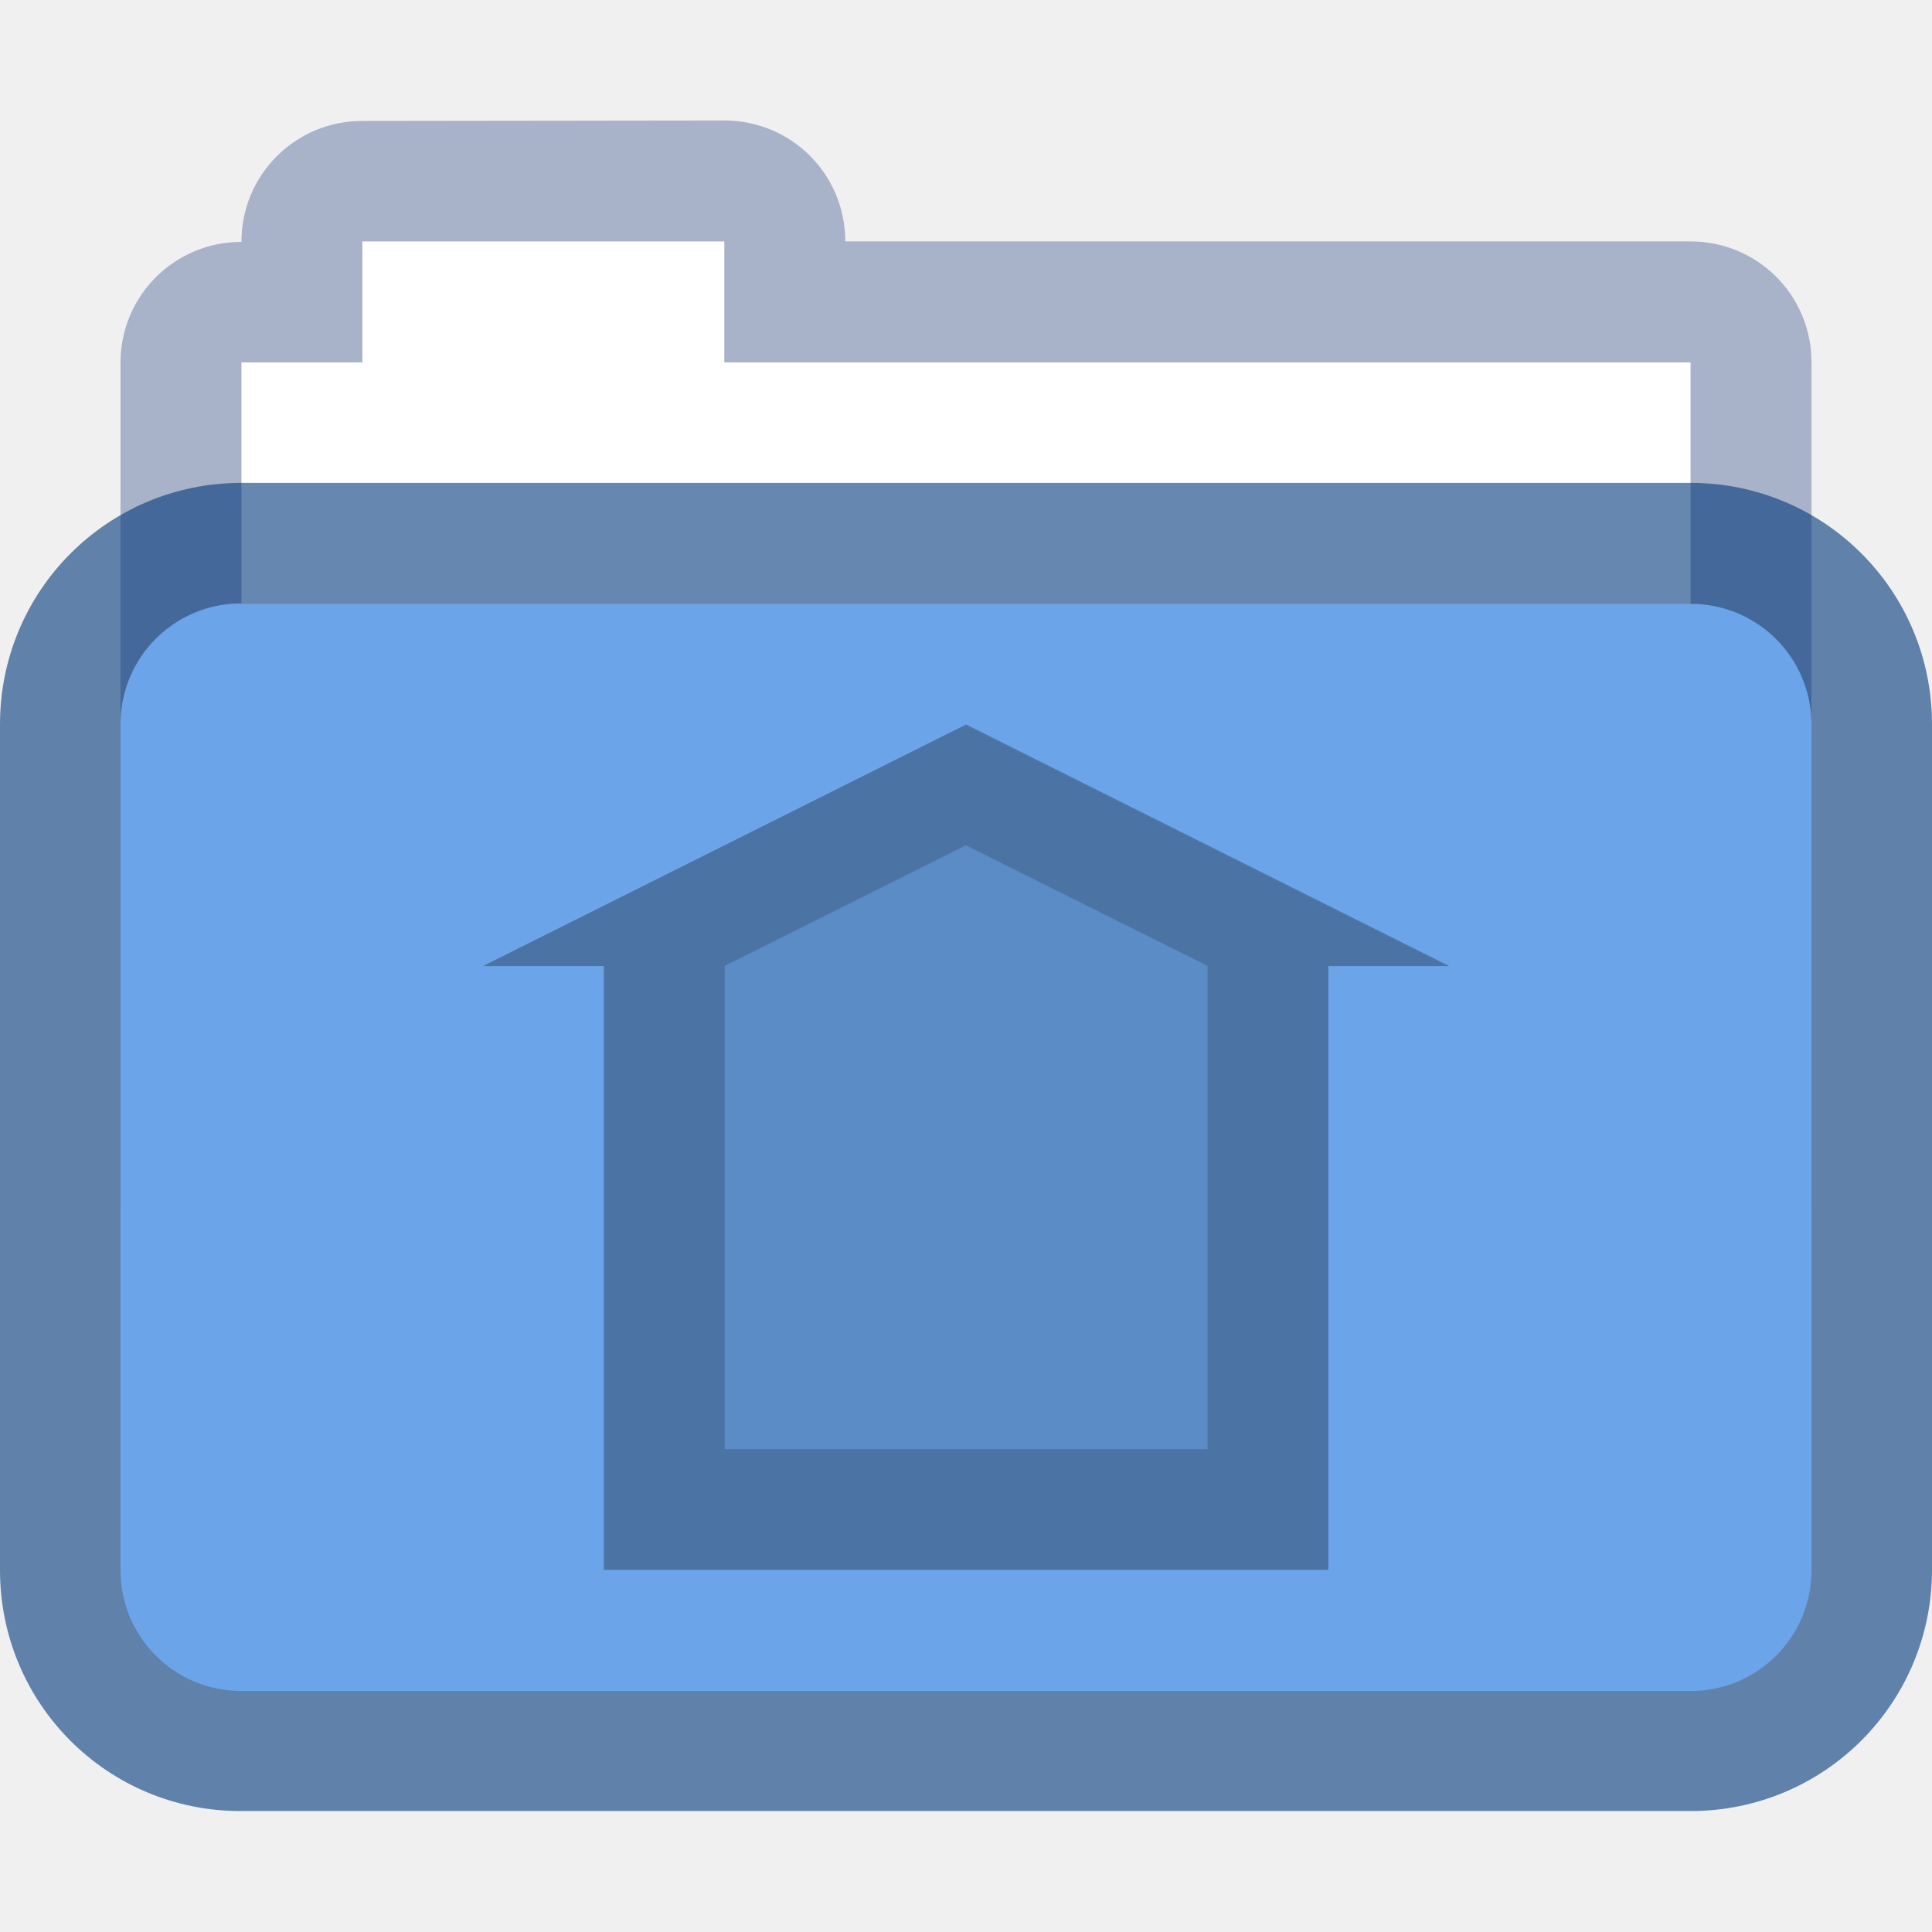
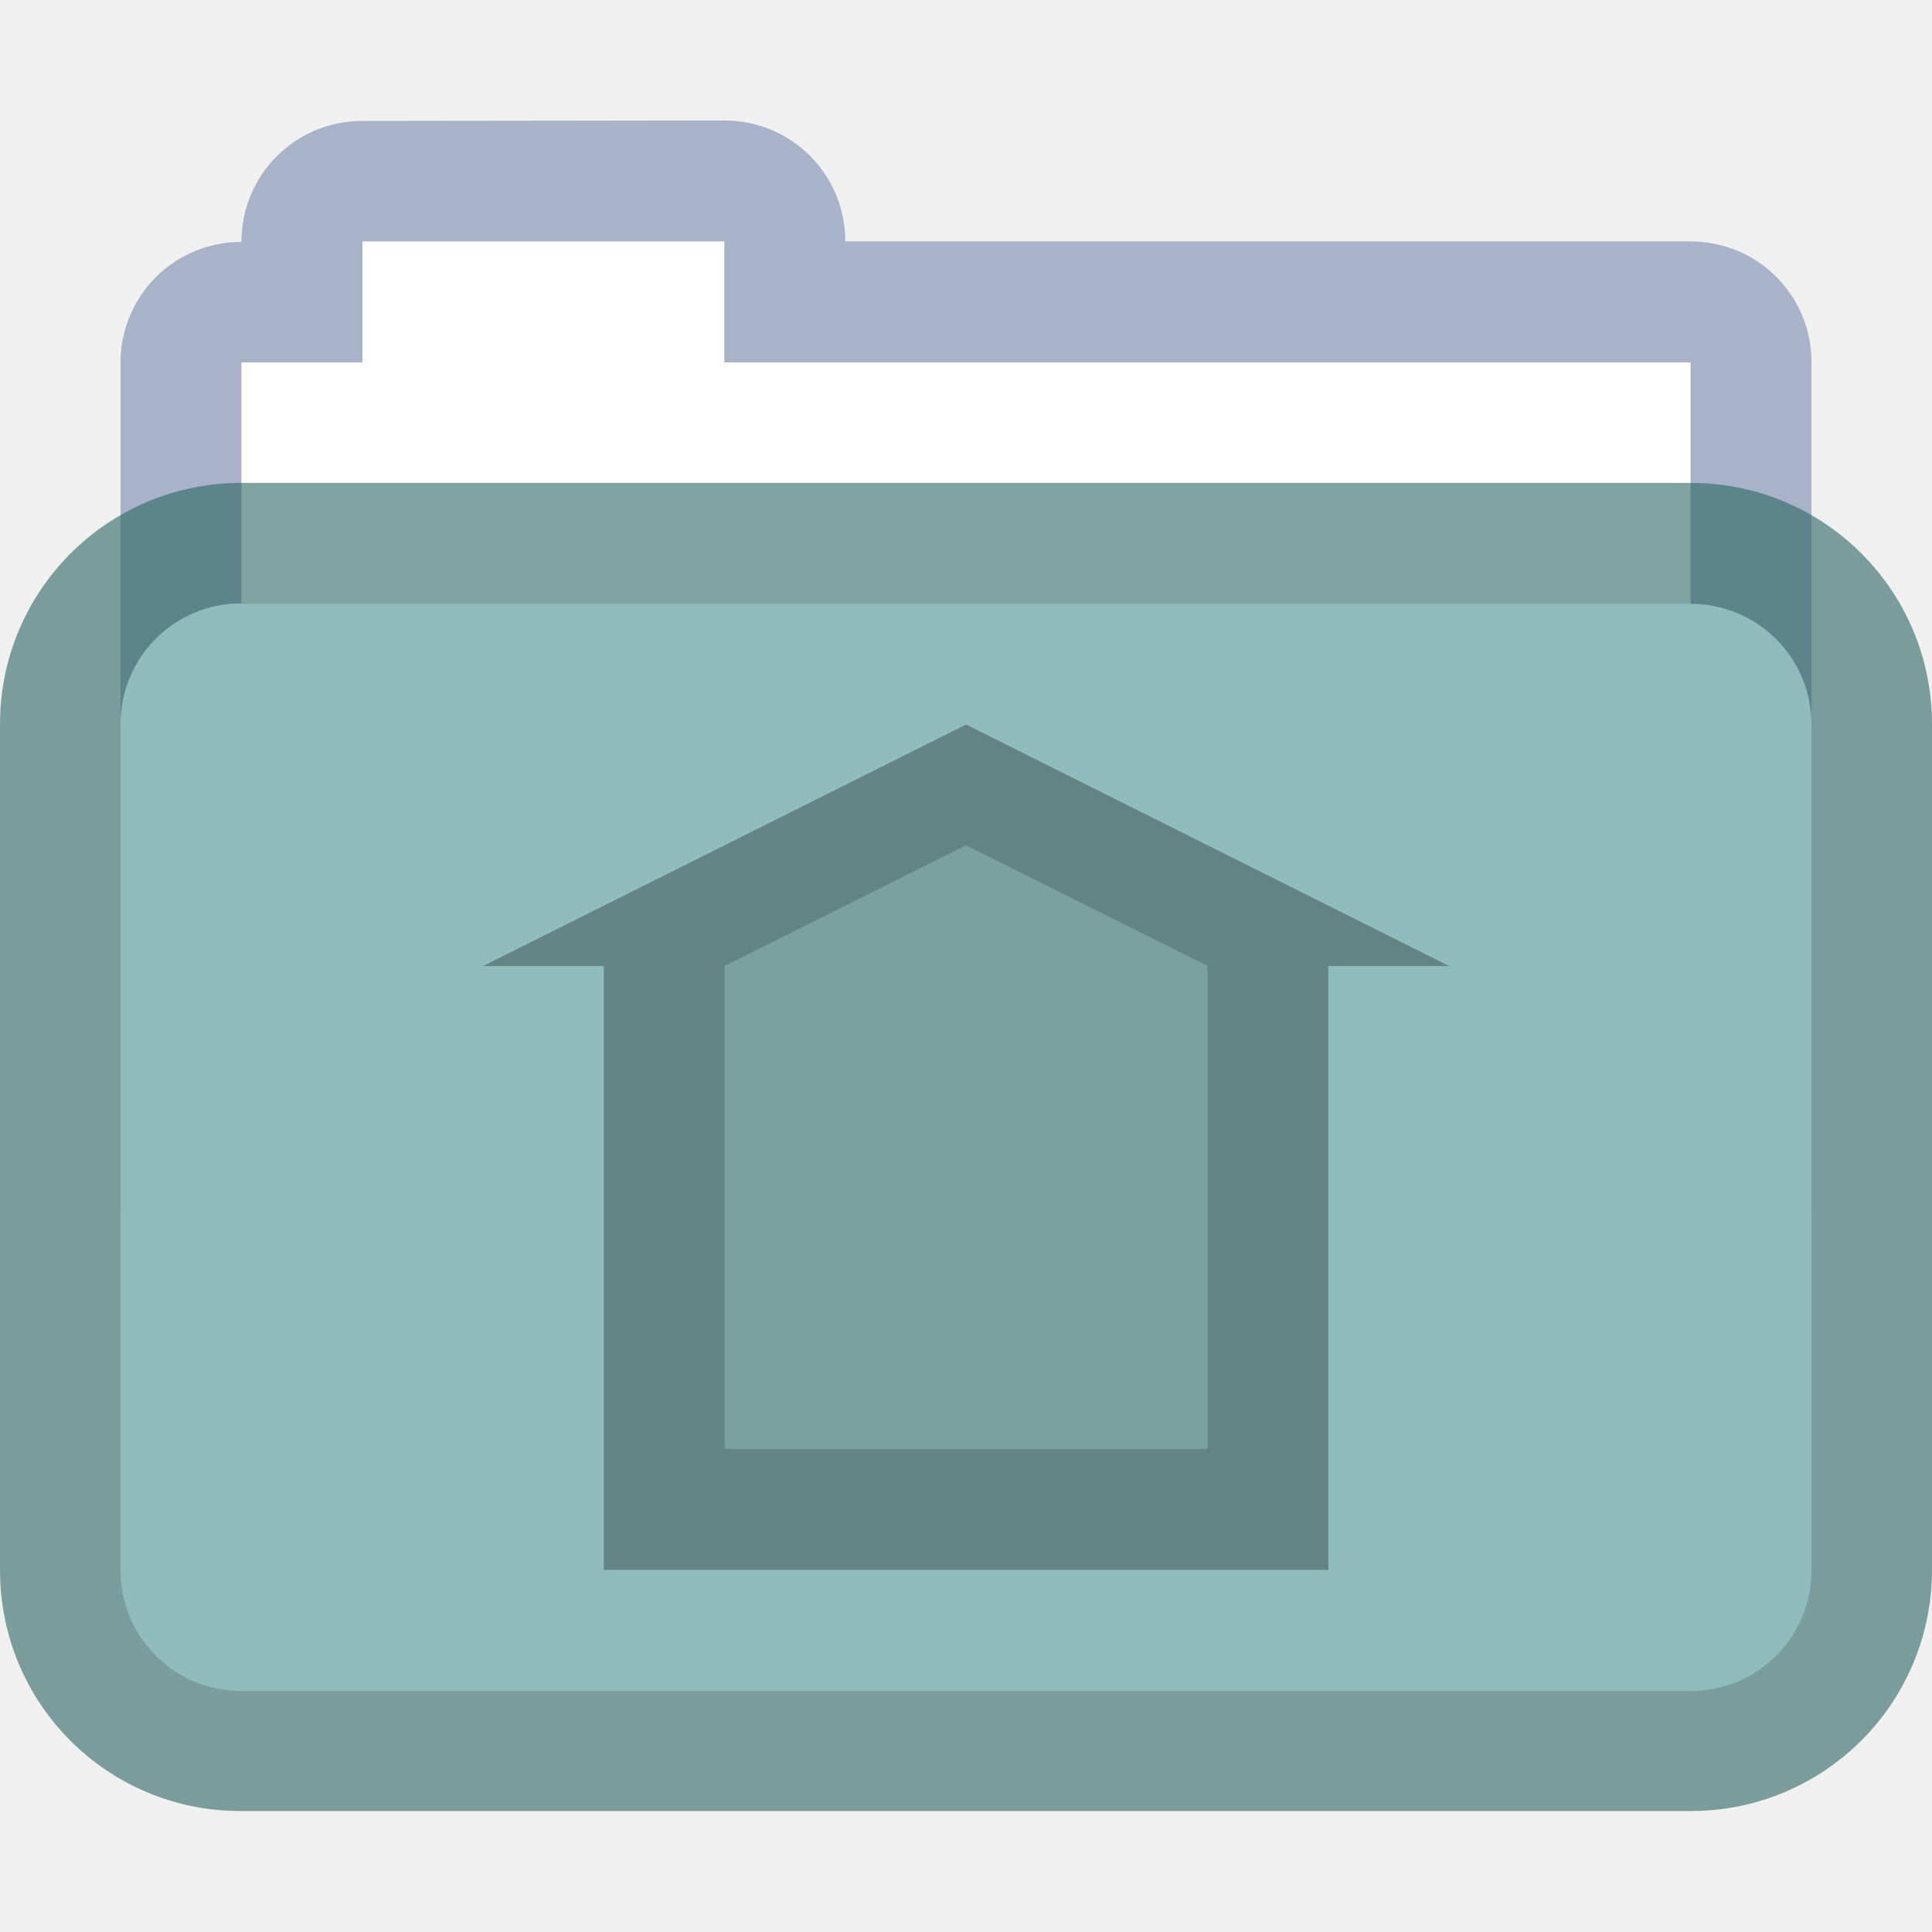
<svg xmlns="http://www.w3.org/2000/svg" width="16" height="16" viewBox="0 0 4.233 4.233" version="1.1" id="svg2469">
  <defs id="defs2466" />
  <path id="rect3166" style="opacity:0.45;fill:#4f6698;fill-opacity:1;stroke-width:0.265;stroke-linejoin:round" d="m 0.794,0.265 c -0.147,0 -0.265,0.118 -0.265,0.265 -0.147,0 -0.265,0.118 -0.265,0.265 V 2.646 c 0,0.147 0.118,0.265 0.265,0.265 H 3.704 c 0.147,0 0.265,-0.118 0.265,-0.265 V 0.794 c 0,-0.147 -0.118,-0.265 -0.265,-0.265 H 1.852 c 0,-0.147 -0.118,-0.265 -0.265,-0.265 z" />
  <path id="rect3604" style="fill:#ffffff;fill-opacity:1;stroke-width:0.265;stroke-linejoin:round" d="M 0.794,0.529 V 0.794 H 0.529 V 2.91 H 3.704 V 0.794 H 1.587 V 0.529 Z" />
-   <path id="rect2552" style="opacity:0.6;fill:#003779;stroke-width:0.322;stroke-linejoin:round" d="m 0.529,1.058 h 3.175 c 0.293,0 0.529,0.236 0.529,0.529 v 1.852 c 0,0.293 -0.236,0.529 -0.529,0.529 H 0.529 C 0.236,3.969 0,3.733 0,3.44 V 1.587 C 0,1.294 0.236,1.058 0.529,1.058 Z" />
-   <path id="rect2686" style="fill:#6ba4e9;stroke-width:0.229;stroke-linejoin:round" d="m 0.529,1.323 h 3.175 c 0.147,0 0.265,0.118 0.265,0.265 v 1.852 c 0,0.147 -0.118,0.265 -0.265,0.265 h -3.175 c -0.147,0 -0.265,-0.118 -0.265,-0.265 V 1.587 c 0,-0.147 0.118,-0.265 0.265,-0.265 z" />
+   <path id="rect2552" style="opacity:0.6;fill:#2c6663;stroke-width:0.322;stroke-linejoin:round" d="m 0.529,1.058 h 3.175 c 0.293,0 0.529,0.236 0.529,0.529 v 1.852 c 0,0.293 -0.236,0.529 -0.529,0.529 H 0.529 C 0.236,3.969 0,3.733 0,3.44 V 1.587 C 0,1.294 0.236,1.058 0.529,1.058 Z" />
+   <path id="rect2686" style="fill:#8fbcbb;stroke-width:0.229;stroke-linejoin:round" d="m 0.529,1.323 h 3.175 c 0.147,0 0.265,0.118 0.265,0.265 v 1.852 c 0,0.147 -0.118,0.265 -0.265,0.265 h -3.175 c -0.147,0 -0.265,-0.118 -0.265,-0.265 V 1.587 c 0,-0.147 0.118,-0.265 0.265,-0.265 z" />
  <path id="rect8375" style="opacity:0.15;fill:#000000;stroke-width:0.265;stroke-linejoin:round" d="M 1.587,2.117 2.117,1.852 2.646,2.117 V 3.175 H 1.587 Z" />
  <path id="rect8889" style="opacity:0.3;stroke-width:1;stroke-linejoin:round;fill:#000000" d="M 8 6 L 4 8 L 5 8 L 5 13 L 11 13 L 11 8 L 12 8 L 8 6 z M 8 7 L 10 8 L 10 12 L 6 12 L 6 8 L 8 7 z " transform="scale(0.2645833)" />
</svg>
